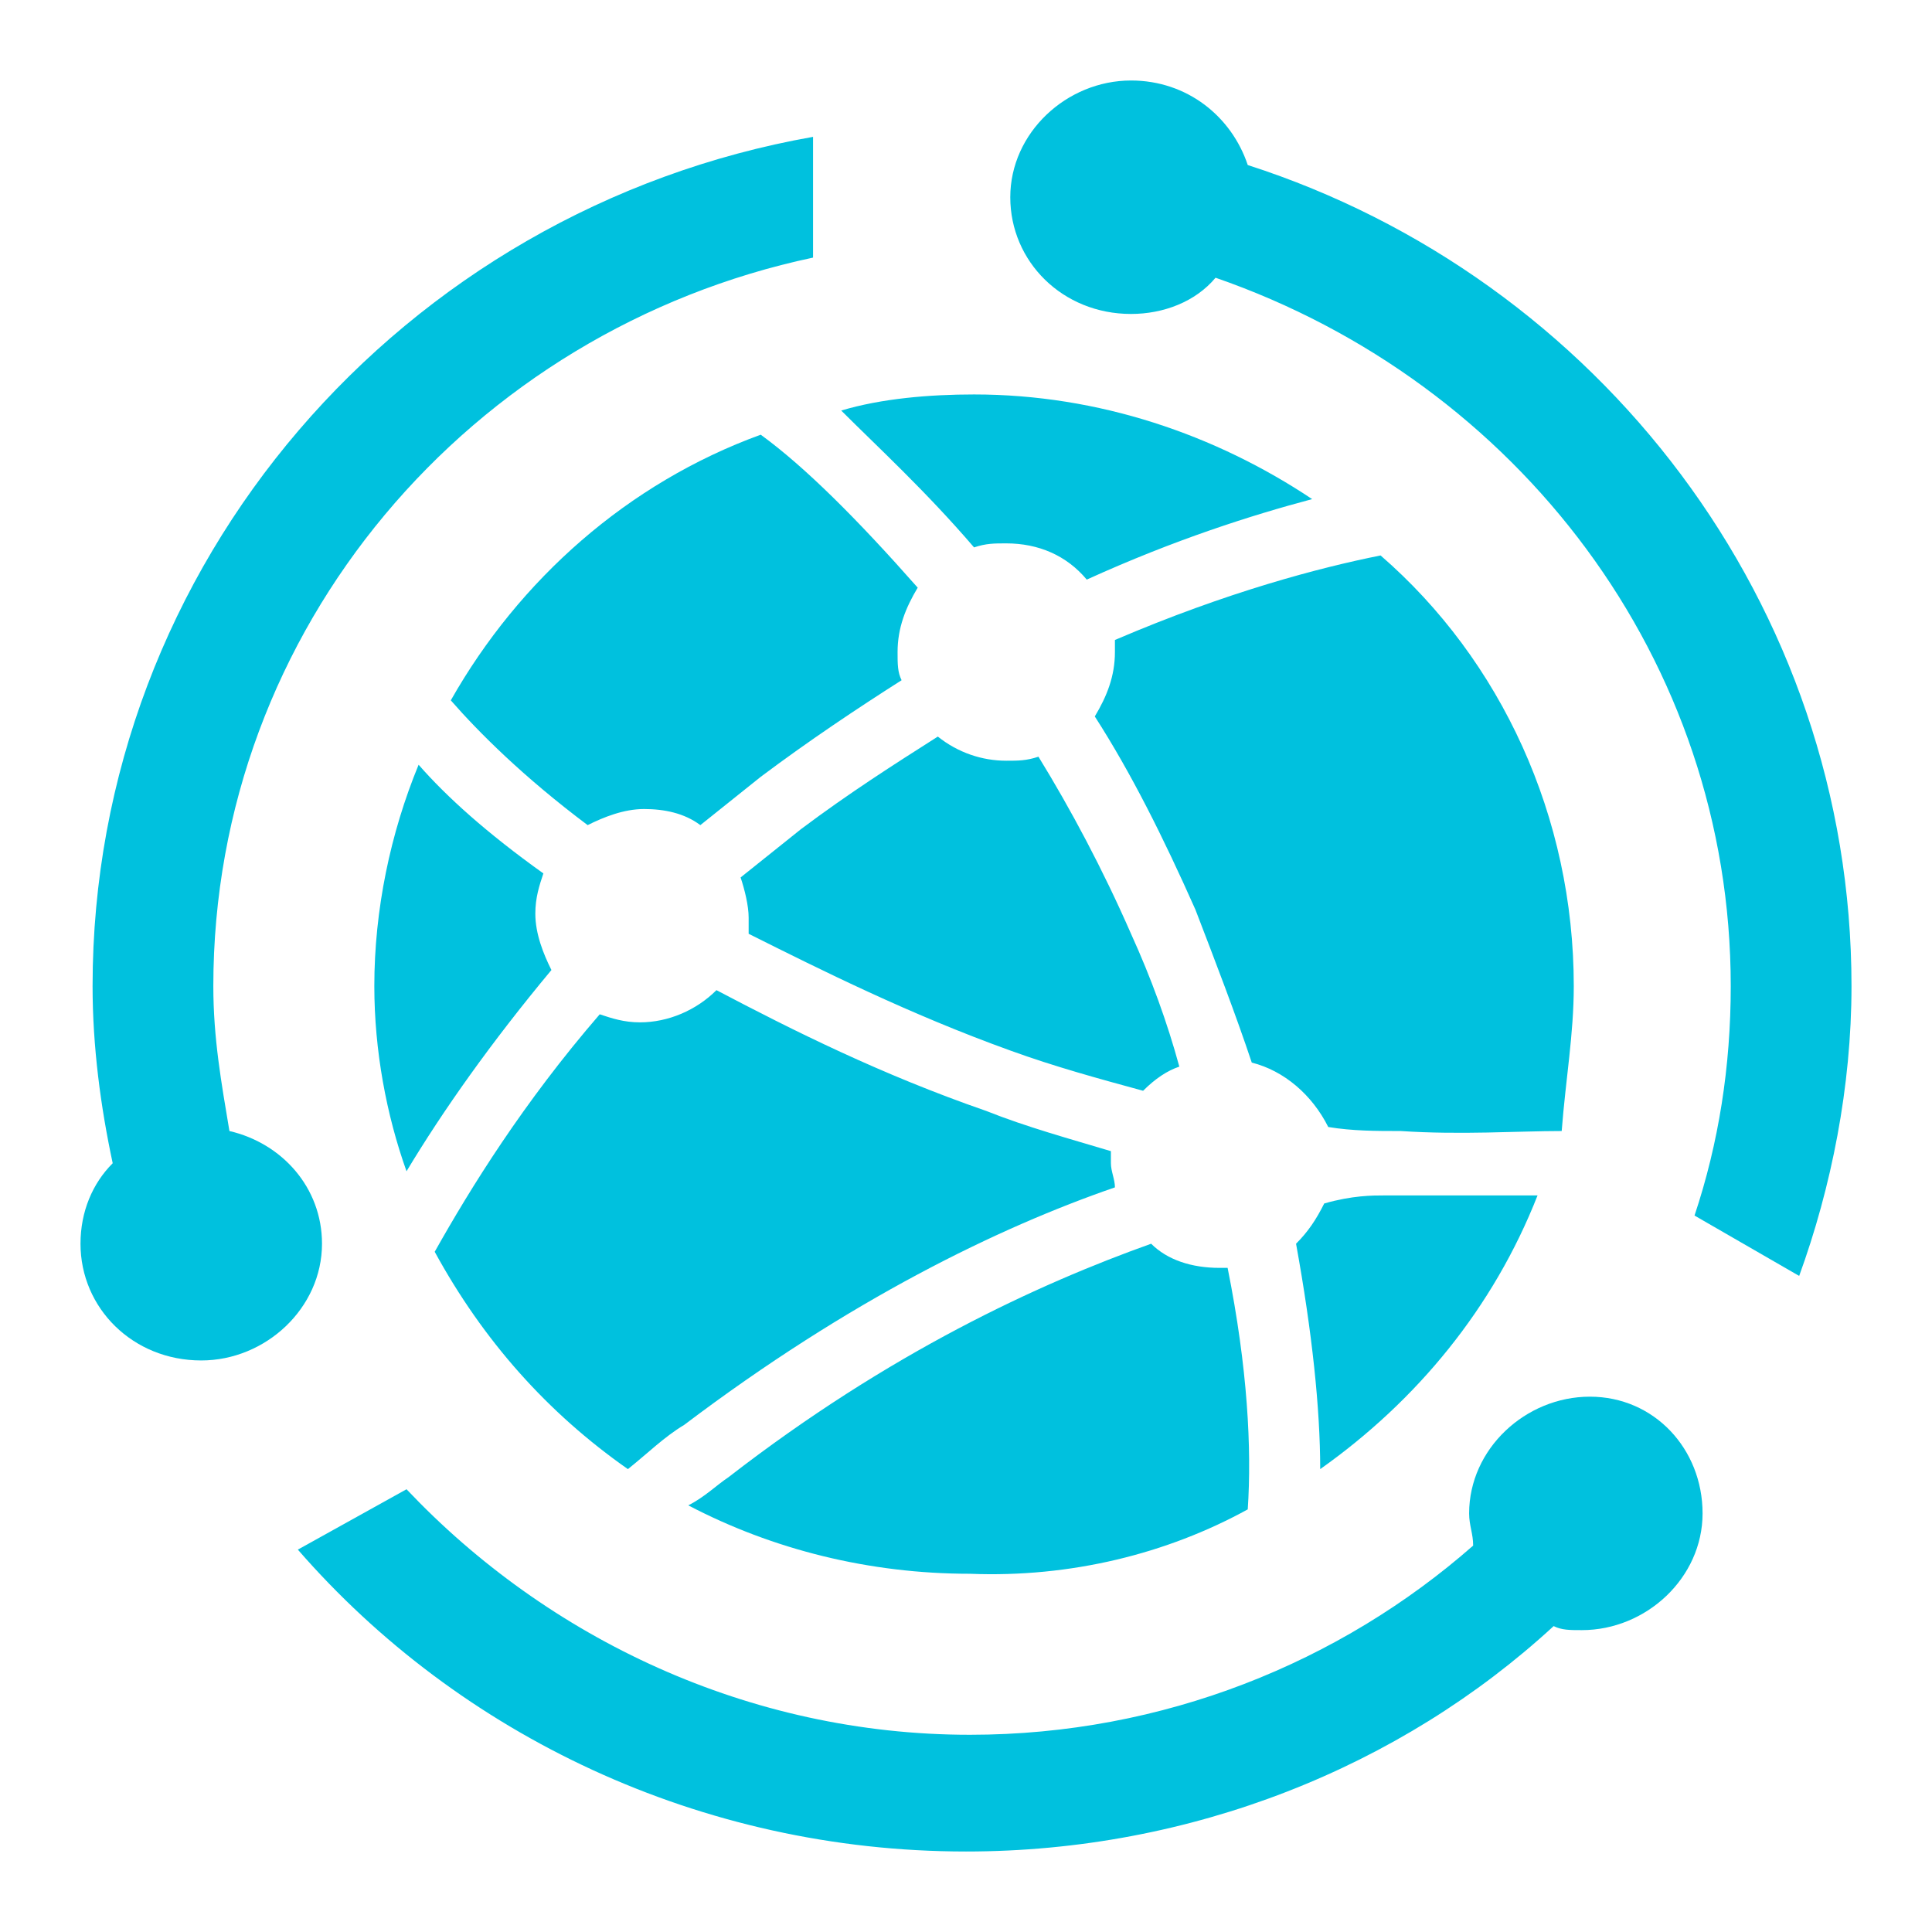
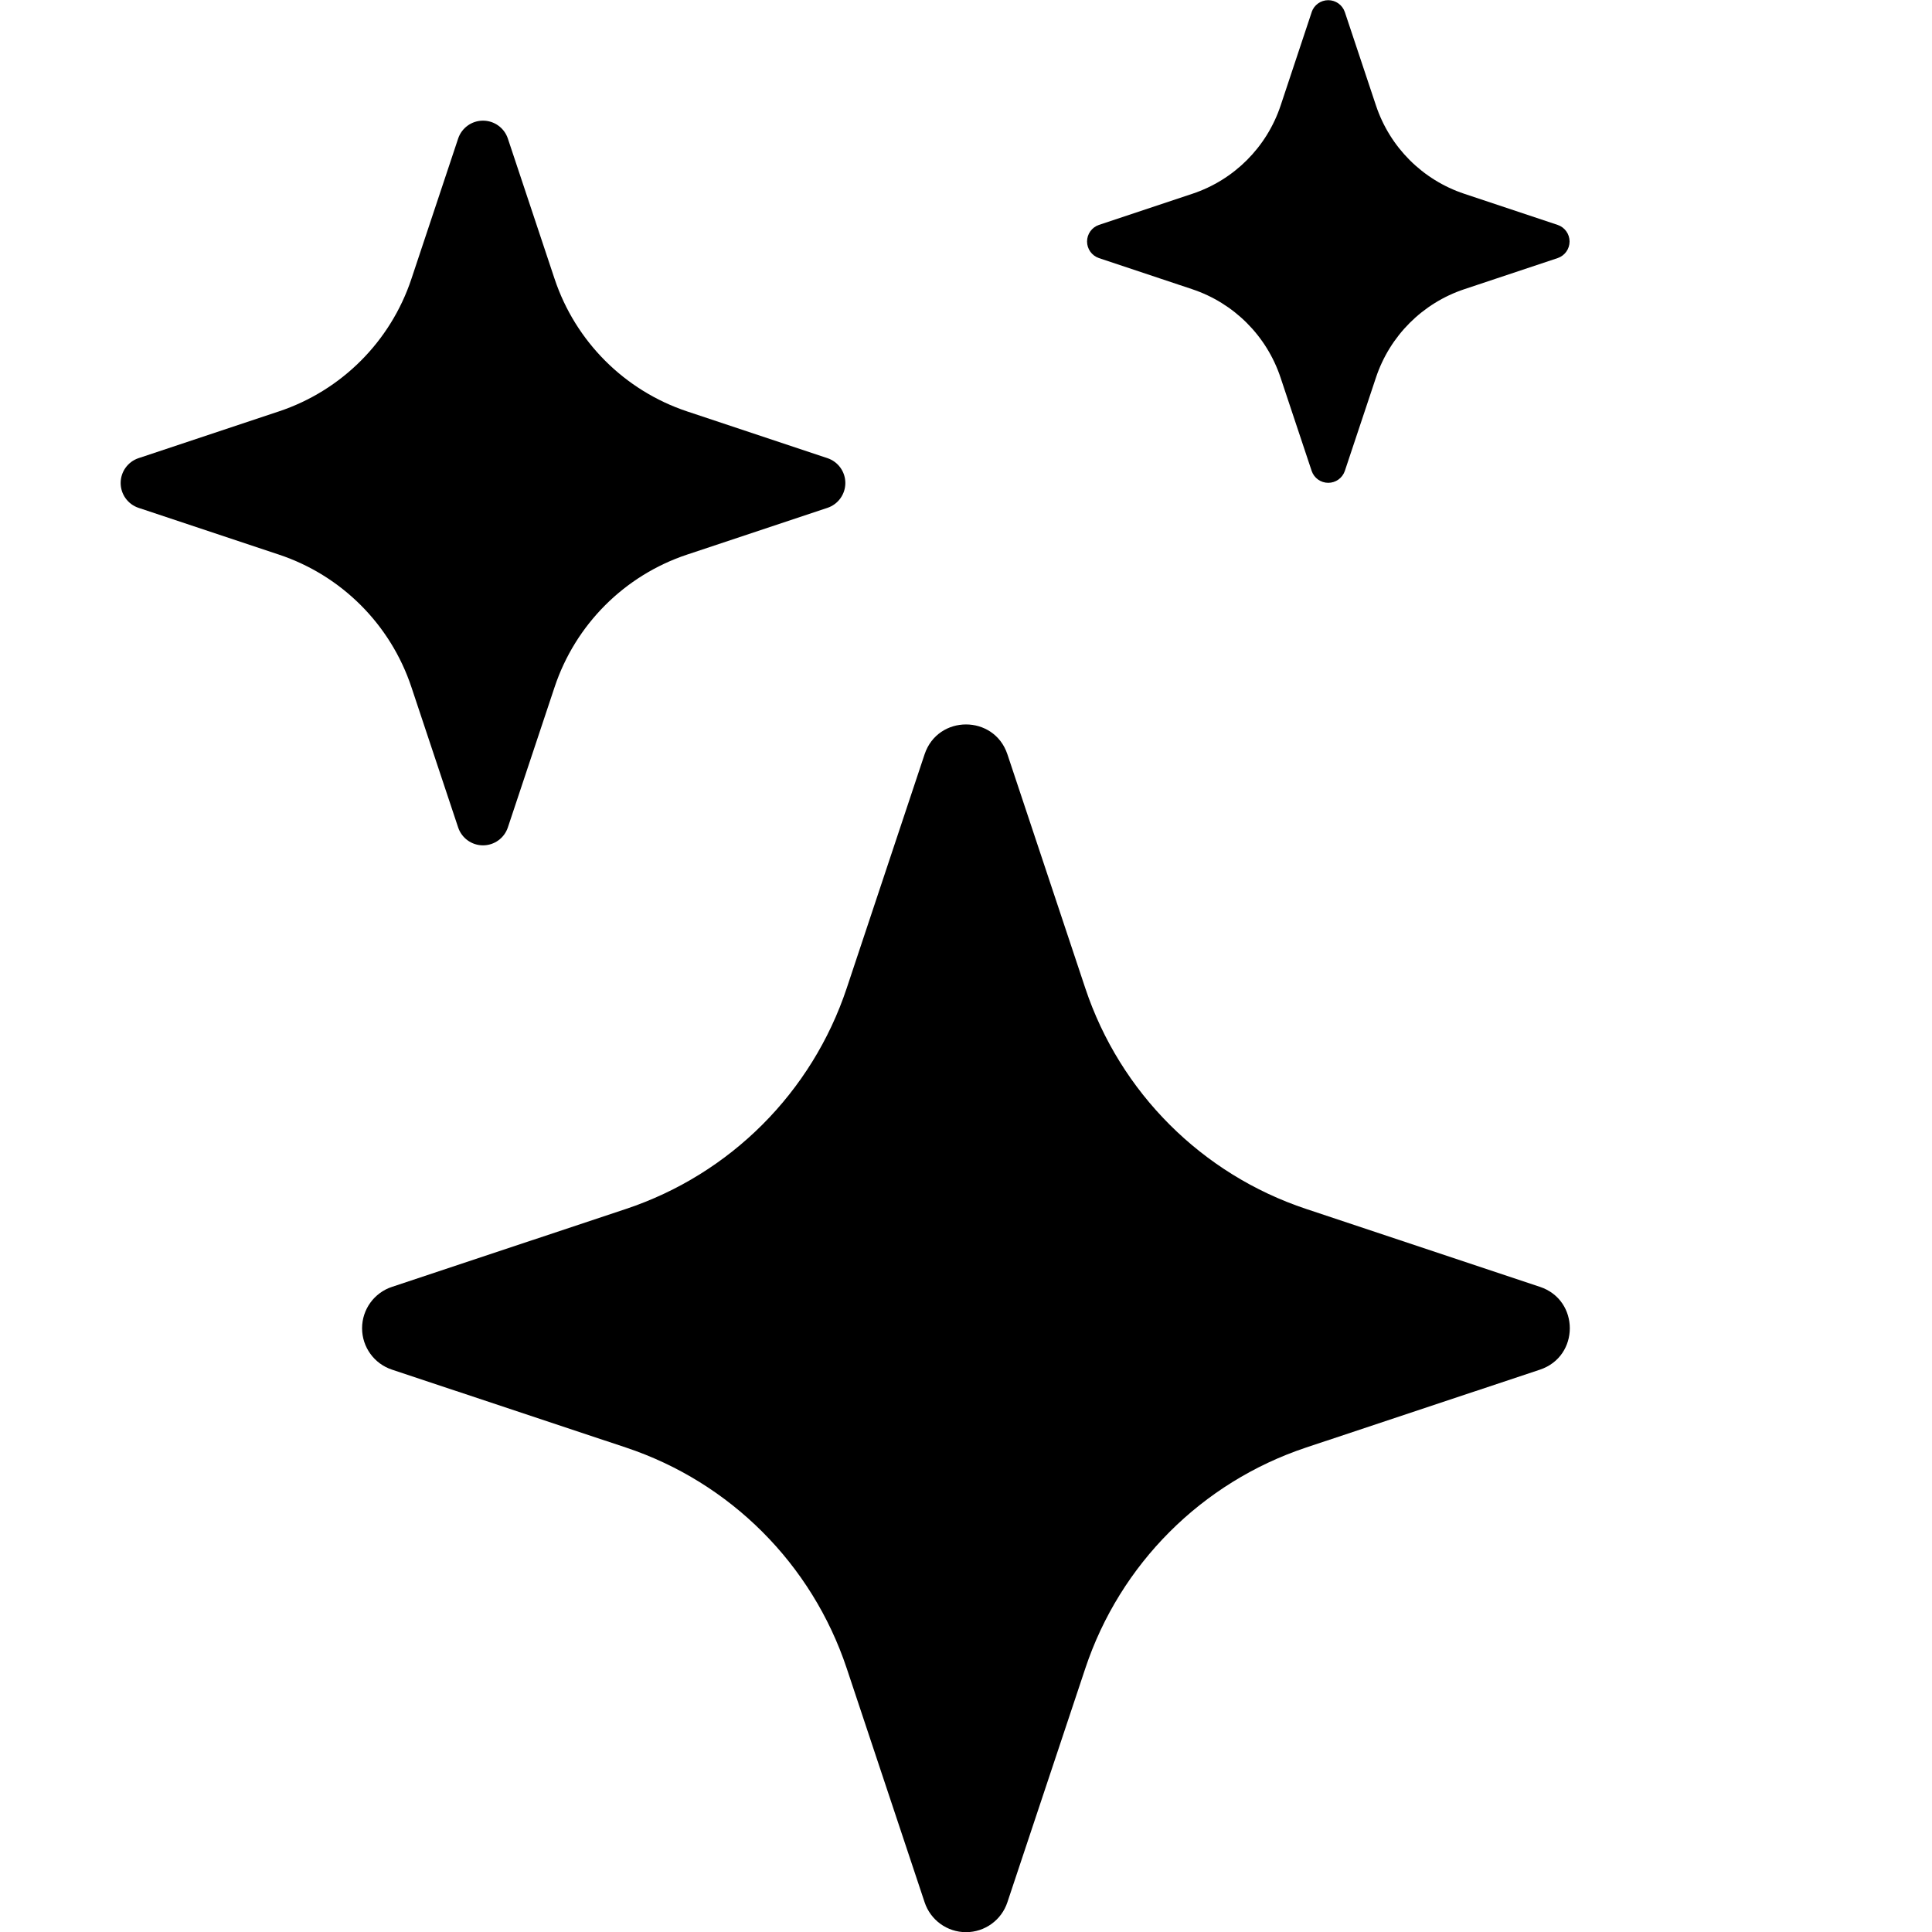
- <svg xmlns="http://www.w3.org/2000/svg" t="1680572848973" class="icon" viewBox="0 0 1024 1024" version="1.1" p-id="12716" width="200" height="200">
-   <path d="M221.867 405.333c-14.933 36.267-23.467 76.8-23.467 117.333 0 34.133 6.4 68.267 17.067 98.133 19.2-32 44.8-68.267 76.8-106.667-4.267-8.533-8.533-19.2-8.533-29.867 0-8.533 2.133-14.933 4.267-21.333-29.867-21.333-51.2-40.533-66.133-57.6zM332.8 778.667c10.667-8.533 19.2-17.067 29.867-23.467 87.467-66.133 166.4-104.533 228.267-125.867 0-4.267-2.133-8.533-2.133-12.8v-6.4c-21.333-6.4-44.8-12.8-66.133-21.333-55.467-19.2-102.4-42.667-142.933-64-10.667 10.667-25.6 17.067-40.533 17.067-8.533 0-14.933-2.133-21.333-4.267-40.533 46.933-68.267 91.733-87.467 125.867 25.6 46.933 59.733 85.333 102.4 115.2zM535.467 556.8c23.467 8.533 46.933 14.933 70.4 21.333 6.4-6.4 12.8-10.667 19.2-12.8-6.4-23.467-14.933-46.933-25.6-70.4-14.933-34.133-32-66.133-49.067-93.867-6.4 2.133-10.667 2.133-17.067 2.133-12.8 0-25.6-4.267-36.267-12.8-23.467 14.933-46.933 29.867-72.533 49.067l-32 25.6c2.133 6.4 4.267 14.933 4.267 21.333v8.533c38.4 19.2 85.333 42.667 138.667 61.867zM834.133 522.667c0-89.6-38.4-172.8-102.4-228.267-32 6.4-81.067 19.2-140.8 44.8v6.4c0 12.8-4.267 23.467-10.667 34.133 19.2 29.867 36.267 64 53.333 102.4 10.667 27.733 21.333 55.467 29.867 81.067 17.067 4.267 32 17.067 40.533 34.133 12.8 2.133 25.6 2.133 38.4 2.133 32 2.133 61.867 0 85.333 0 2.133-27.733 6.4-51.2 6.4-76.8zM516.267 290.133c6.4-2.133 10.667-2.133 17.067-2.133 17.067 0 32 6.4 42.667 19.2 46.933-21.333 87.467-34.133 119.467-42.667-51.2-34.133-113.067-55.467-179.2-55.467-23.467 0-49.067 2.133-70.4 8.533 19.2 19.2 44.8 42.667 70.4 72.533zM661.333 800c2.133-32 0-74.667-10.667-128h-4.267c-14.933 0-27.733-4.267-36.267-12.8-59.733 21.333-138.667 57.6-224 123.733-6.4 4.267-12.8 10.667-21.333 14.933 44.8 23.467 96 36.267 149.333 36.267 53.333 2.133 104.533-10.667 147.2-34.133zM238.933 371.2c14.933 17.067 38.4 40.533 72.533 66.133 8.533-4.267 19.2-8.533 29.867-8.533 10.667 0 21.333 2.133 29.867 8.533l32-25.6c25.6-19.2 51.2-36.267 74.667-51.2-2.133-4.267-2.133-8.533-2.133-14.933 0-12.8 4.267-23.467 10.667-34.133-32-36.267-59.733-64-83.2-81.067-70.4 25.6-128 76.8-164.267 140.8zM733.867 633.6c-6.4 0-17.067 0-32 4.267-4.267 8.533-8.533 14.933-14.933 21.333 8.533 46.933 12.8 87.467 12.8 119.467 51.2-36.267 91.733-85.333 115.2-145.067h-81.067z" fill="#00C1DE" p-id="12717" />
-   <path d="M661.333 87.467C652.8 61.867 629.333 42.667 599.467 42.667c-34.133 0-64 27.733-64 61.867s27.733 61.867 64 61.867c17.067 0 34.133-6.4 44.8-19.2C804.267 202.667 917.333 349.867 917.333 522.667c0 42.667-6.4 83.2-19.2 121.6l55.467 32c17.067-46.933 27.733-100.267 27.733-153.6C981.333 320 846.933 147.2 661.333 87.467zM842.667 740.267c-34.133 0-64 27.733-64 61.867 0 6.4 2.133 10.667 2.133 17.067-70.4 61.867-164.267 100.267-266.667 100.267-117.333 0-224-51.2-298.667-130.133l-57.6 32c85.333 98.133 213.333 160 354.133 160 119.467 0 230.4-44.8 311.467-119.467 4.267 2.133 8.533 2.133 14.933 2.133 34.133 0 64-27.733 64-61.867s-25.6-61.867-59.733-61.867zM121.6 599.467c-4.267-25.6-8.533-49.067-8.533-76.8 0-189.867 136.533-347.733 317.867-386.133v-64C213.333 110.933 49.067 298.667 49.067 522.667c0 32 4.267 64 10.667 93.867-10.667 10.667-17.067 25.6-17.067 42.667 0 34.133 27.733 61.867 64 61.867 34.133 0 64-27.733 64-61.867 0-29.867-21.333-53.333-49.067-59.733z" fill="#00C1DE" p-id="12718" />
+ <svg xmlns="http://www.w3.org/2000/svg" width="16" height="16" fill="currentColor" class="bi bi-stars" viewBox="0 0 16 16">
+   <path d="M7.657 6.247c.11-.33.576-.33.686 0l.645 1.937a2.89 2.89 0 0 0 1.829 1.828l1.936.645c.33.11.33.576 0 .686l-1.937.645a2.89 2.89 0 0 0-1.828 1.829l-.645 1.936a.361.361 0 0 1-.686 0l-.645-1.937a2.89 2.89 0 0 0-1.828-1.828l-1.937-.645a.361.361 0 0 1 0-.686l1.937-.645a2.89 2.89 0 0 0 1.828-1.828l.645-1.937zM3.794 1.148a.217.217 0 0 1 .412 0l.387 1.162c.173.518.579.924 1.097 1.097l1.162.387a.217.217 0 0 1 0 .412l-1.162.387A1.734 1.734 0 0 0 4.593 5.69l-.387 1.162a.217.217 0 0 1-.412 0L3.407 5.69A1.734 1.734 0 0 0 2.31 4.593l-1.162-.387a.217.217 0 0 1 0-.412l1.162-.387A1.734 1.734 0 0 0 3.407 2.31l.387-1.162zM10.863.099a.145.145 0 0 1 .274 0l.258.774c.115.346.386.617.732.732l.774.258a.145.145 0 0 1 0 .274l-.774.258a1.156 1.156 0 0 0-.732.732l-.258.774a.145.145 0 0 1-.274 0l-.258-.774a1.156 1.156 0 0 0-.732-.732L9.1 2.137a.145.145 0 0 1 0-.274l.774-.258c.346-.115.617-.386.732-.732L10.863.1z" />
</svg>
